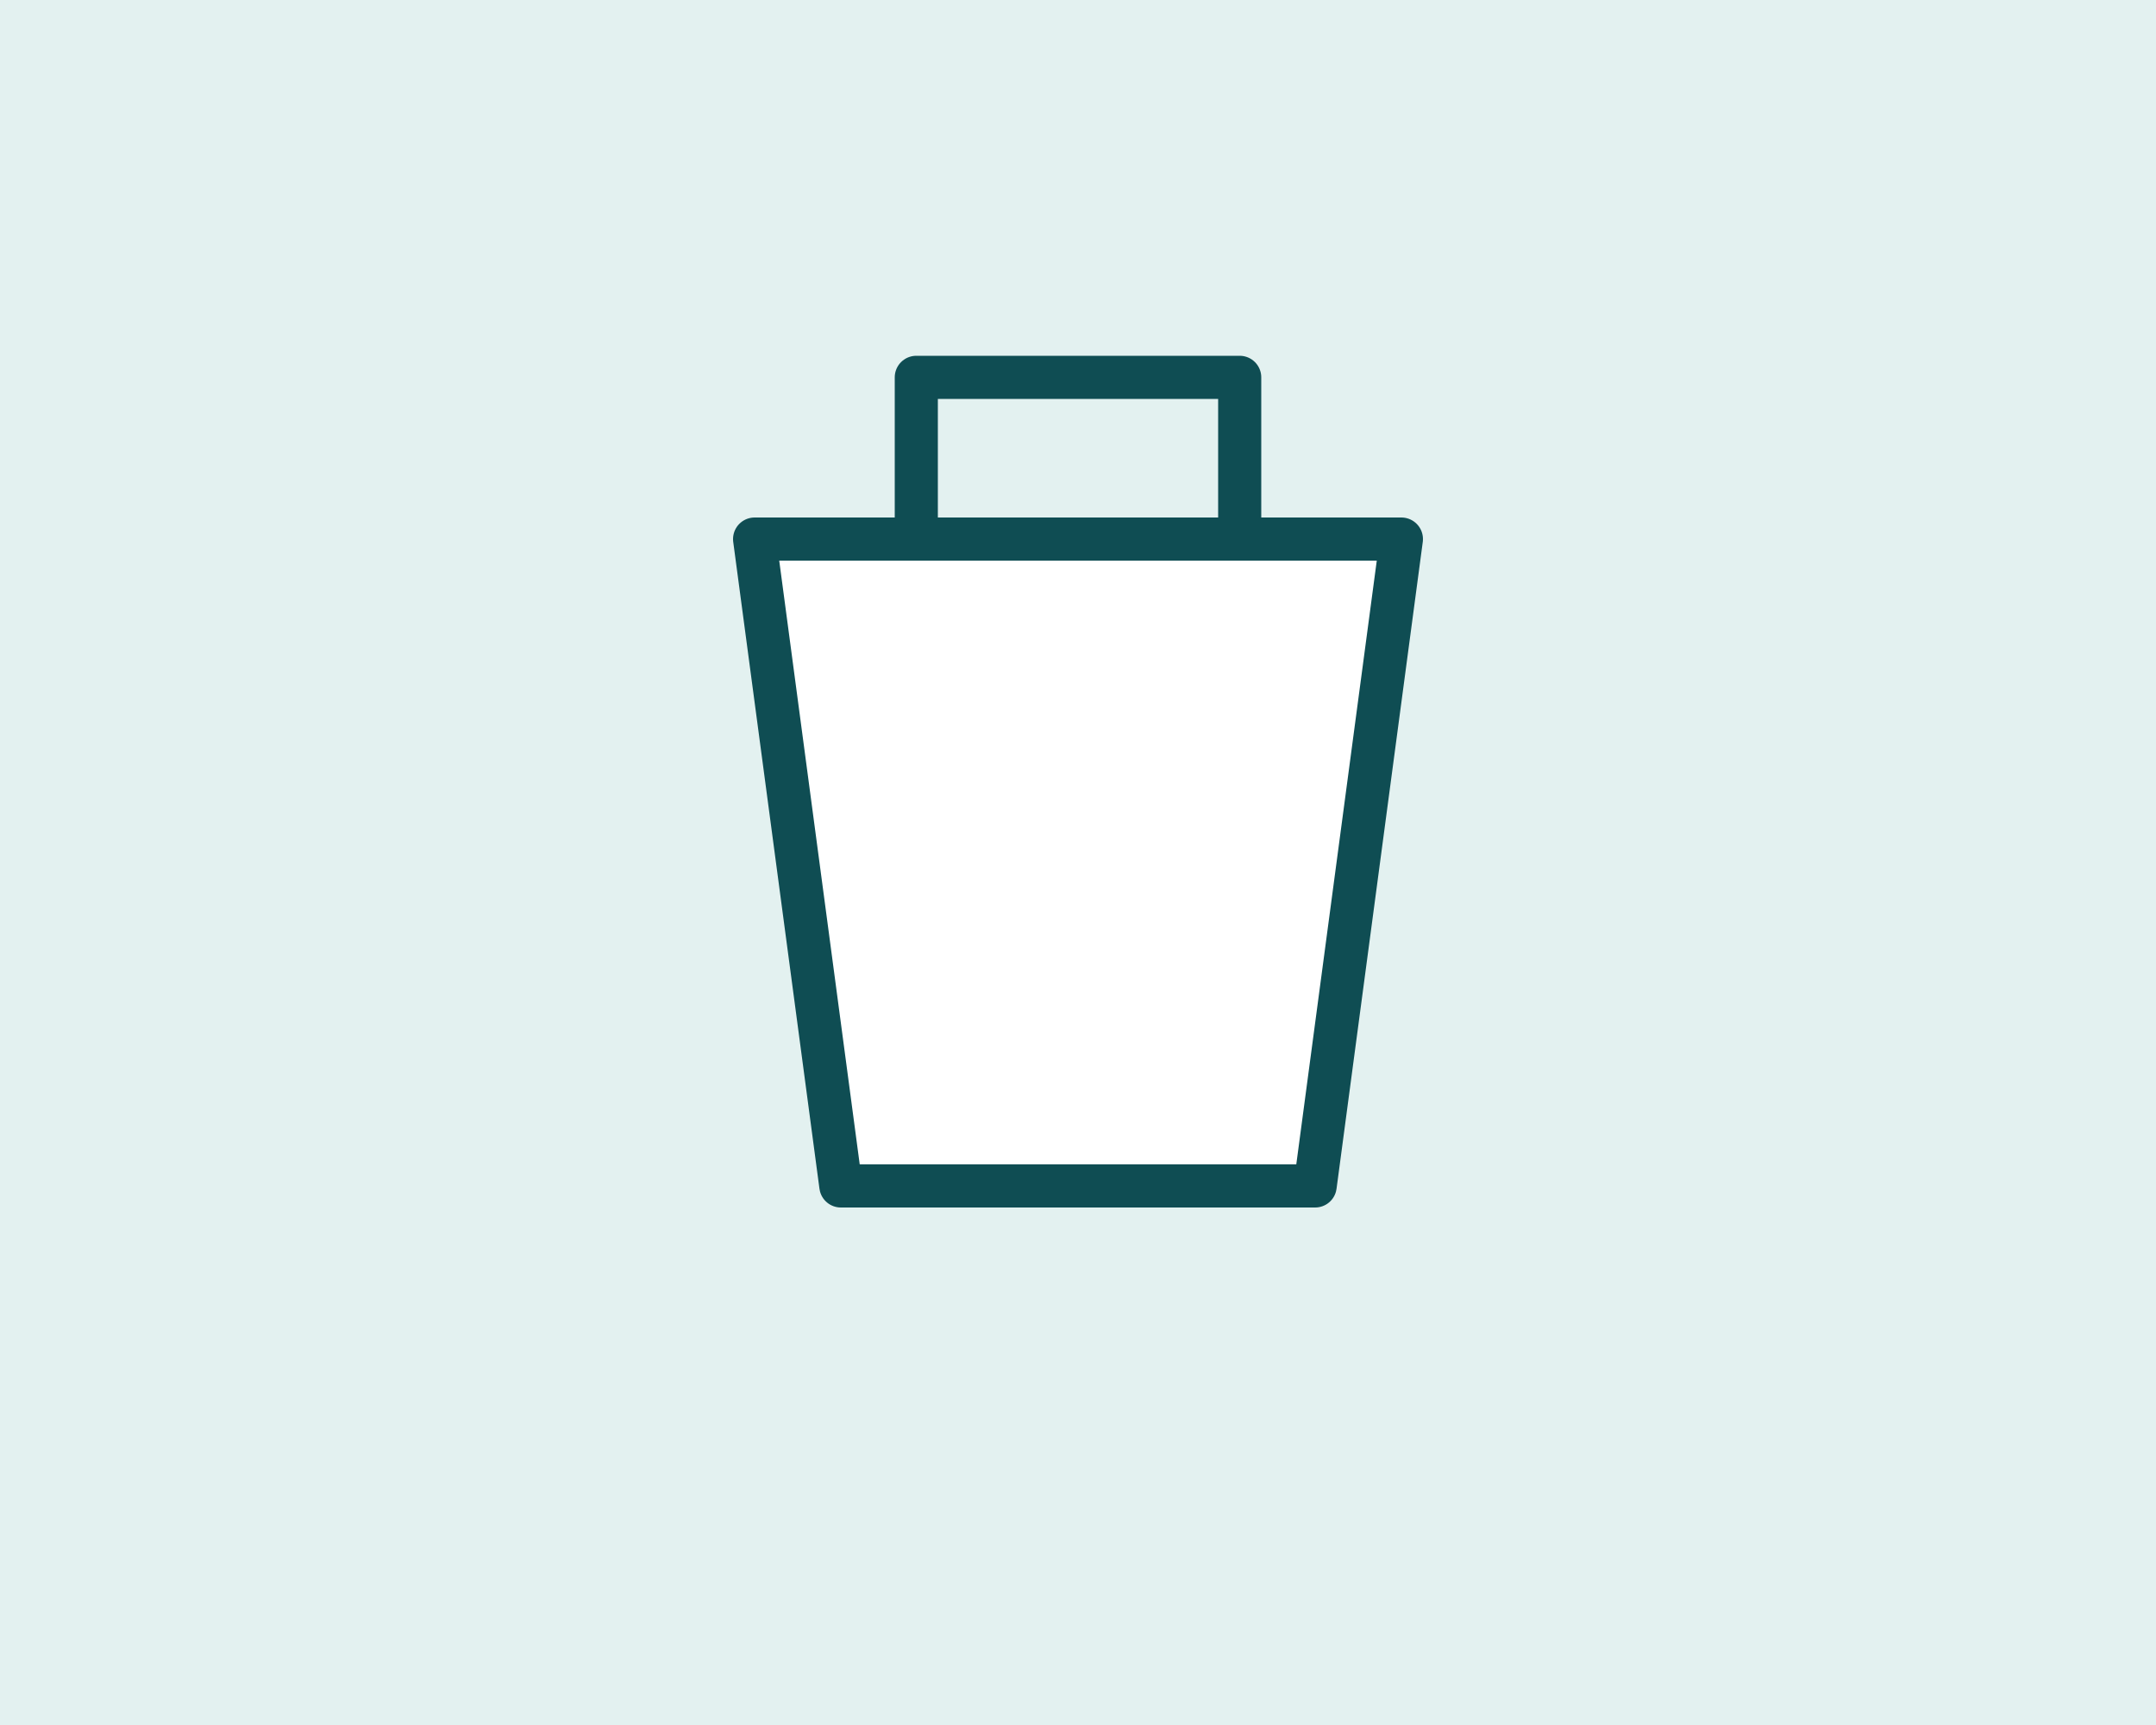
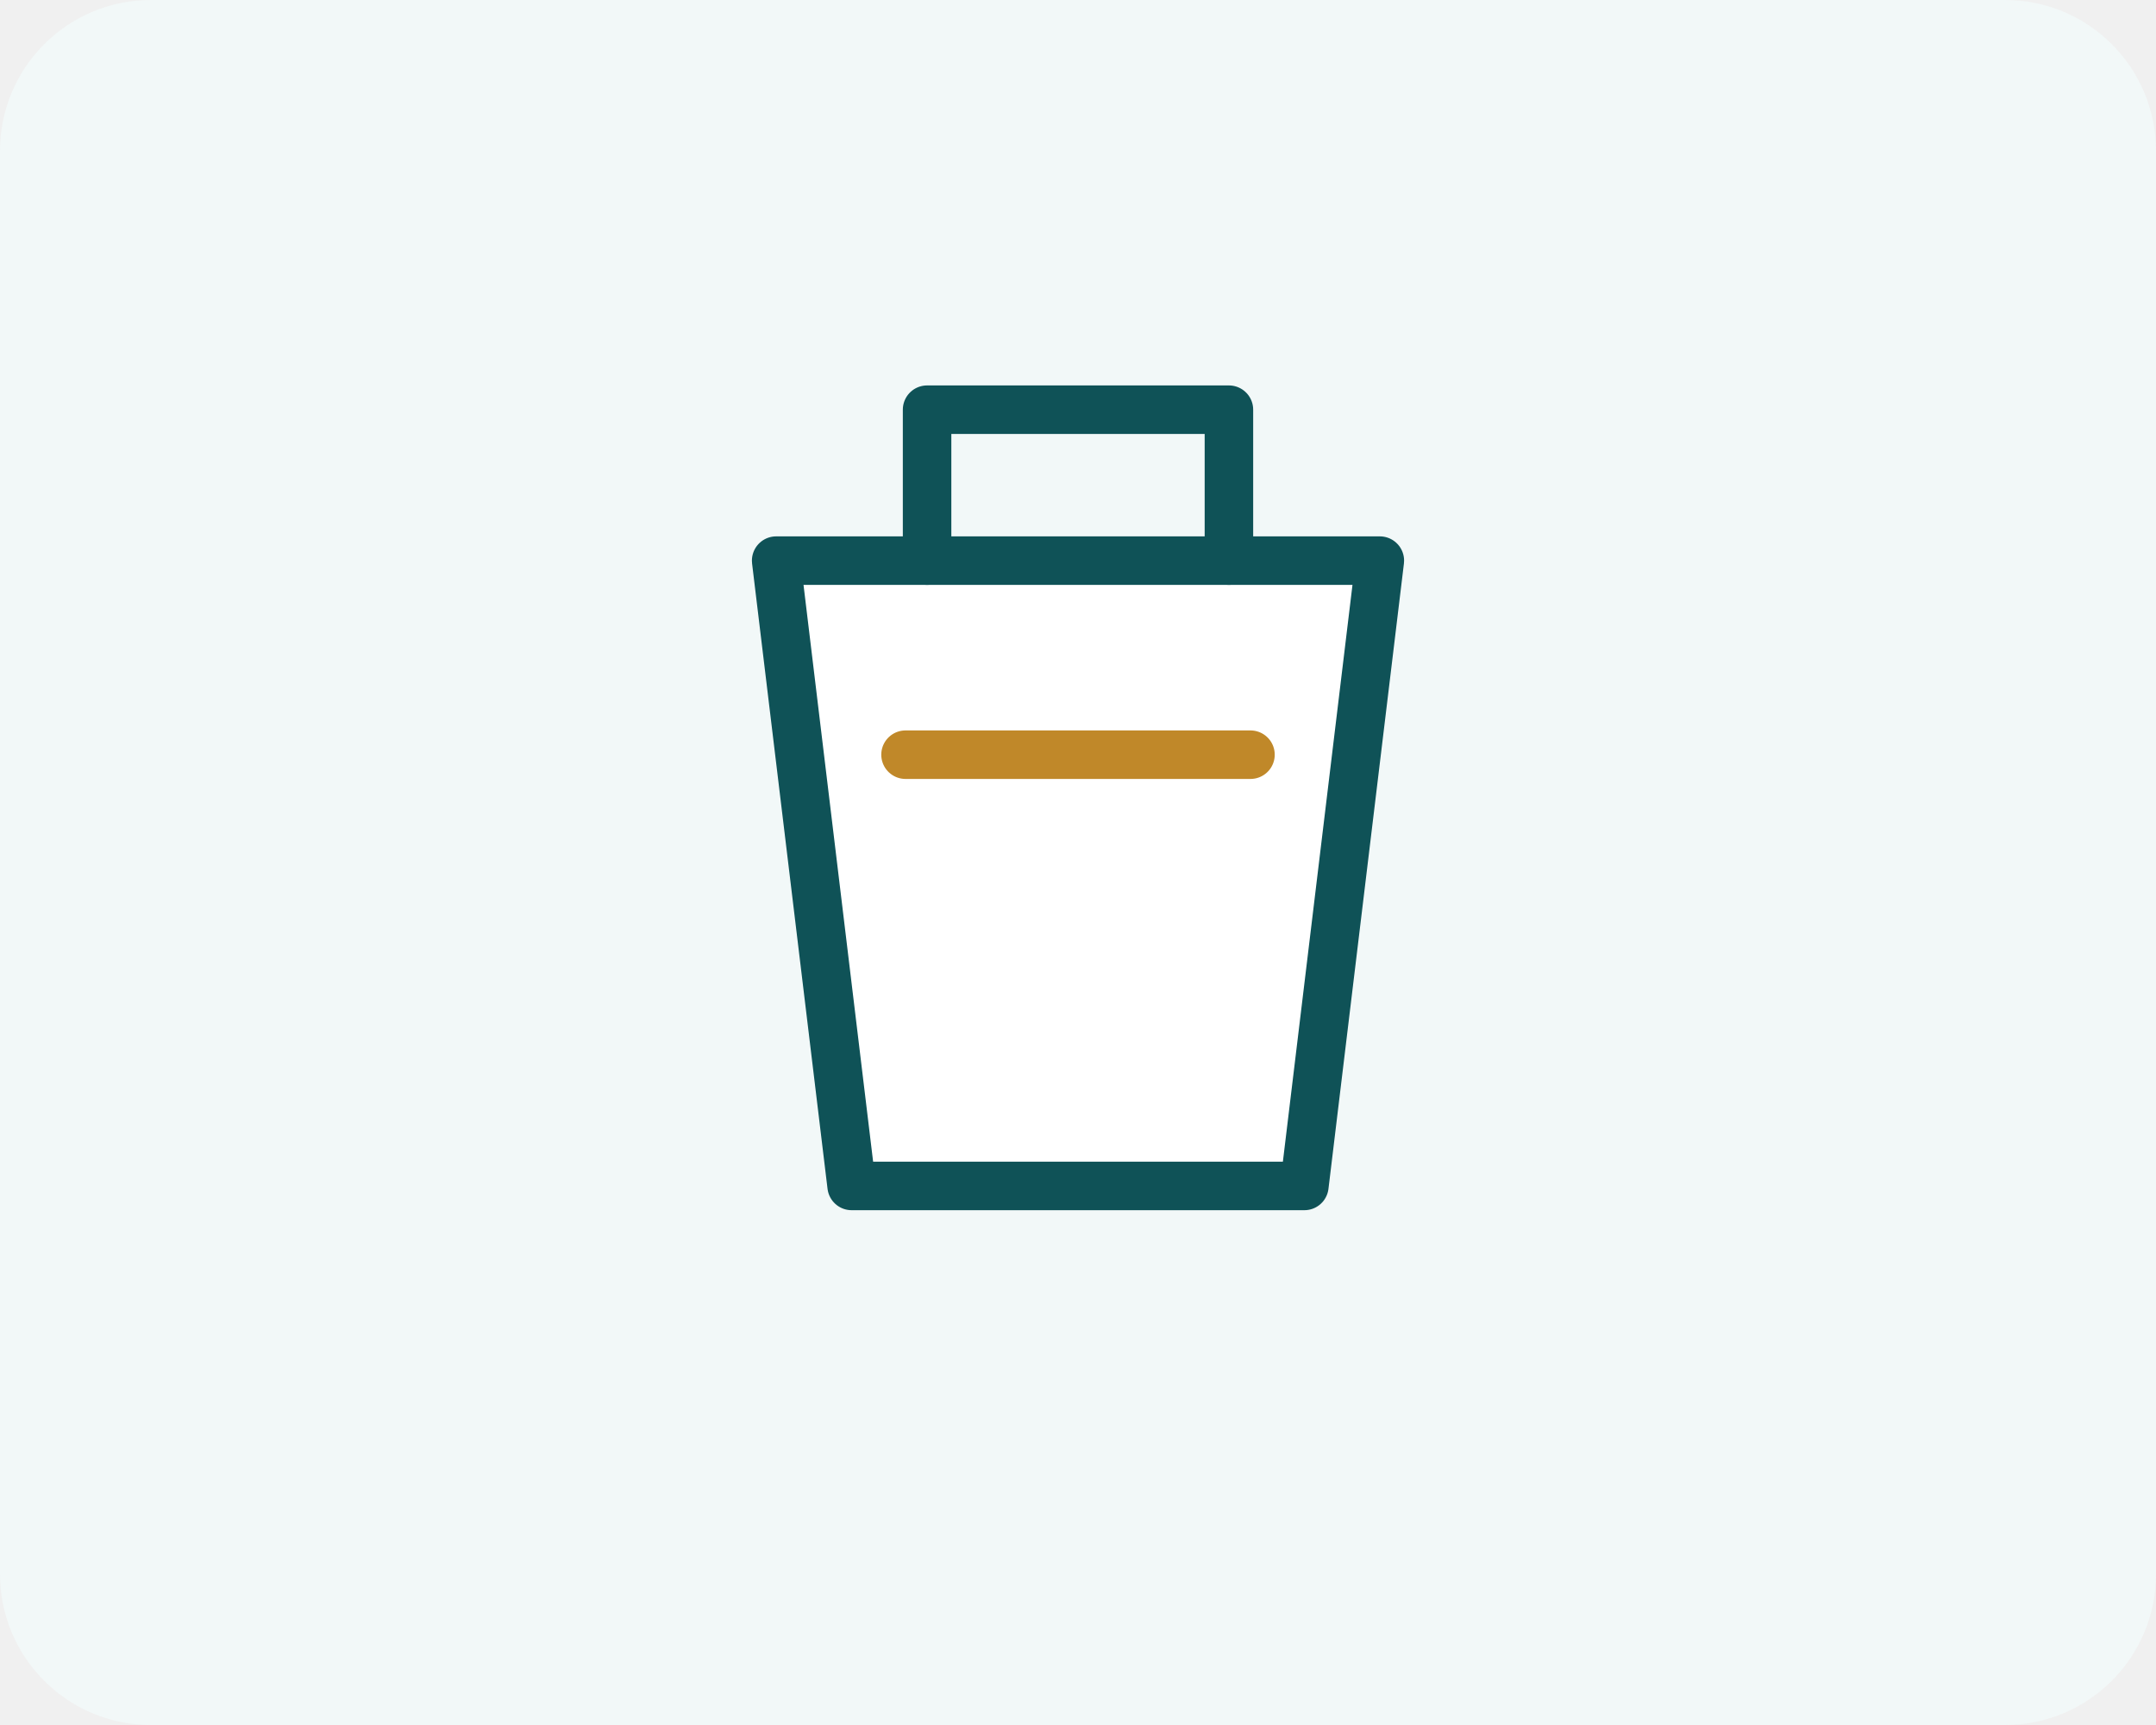
<svg xmlns="http://www.w3.org/2000/svg" viewBox="0 0 200 160">
-   <rect width="200" height="160" fill="#E3F1F0" />
-   <g stroke="#0F4D53" stroke-width="4" fill="none" stroke-linecap="round" stroke-linejoin="round">
-     <path d="M70 50 h60 l-8 60 h-44 z" fill="#FFFFFF" />
-     <path d="M85 50 v-15 h30 v15" />
+   <rect width="200" height="160" rx="14" fill="#F2F8F8" />
+   <g stroke="#0F5257" stroke-width="4.5" fill="none" stroke-linecap="round" stroke-linejoin="round">
+     <path d="M72 52 h56 l-7 58 h-42 z" fill="#FFFFFF" />
+     <path d="M86 52 v-14 h28 v14" />
+     <path d="M84 70 h32" stroke="#C08829" />
  </g>
</svg>
